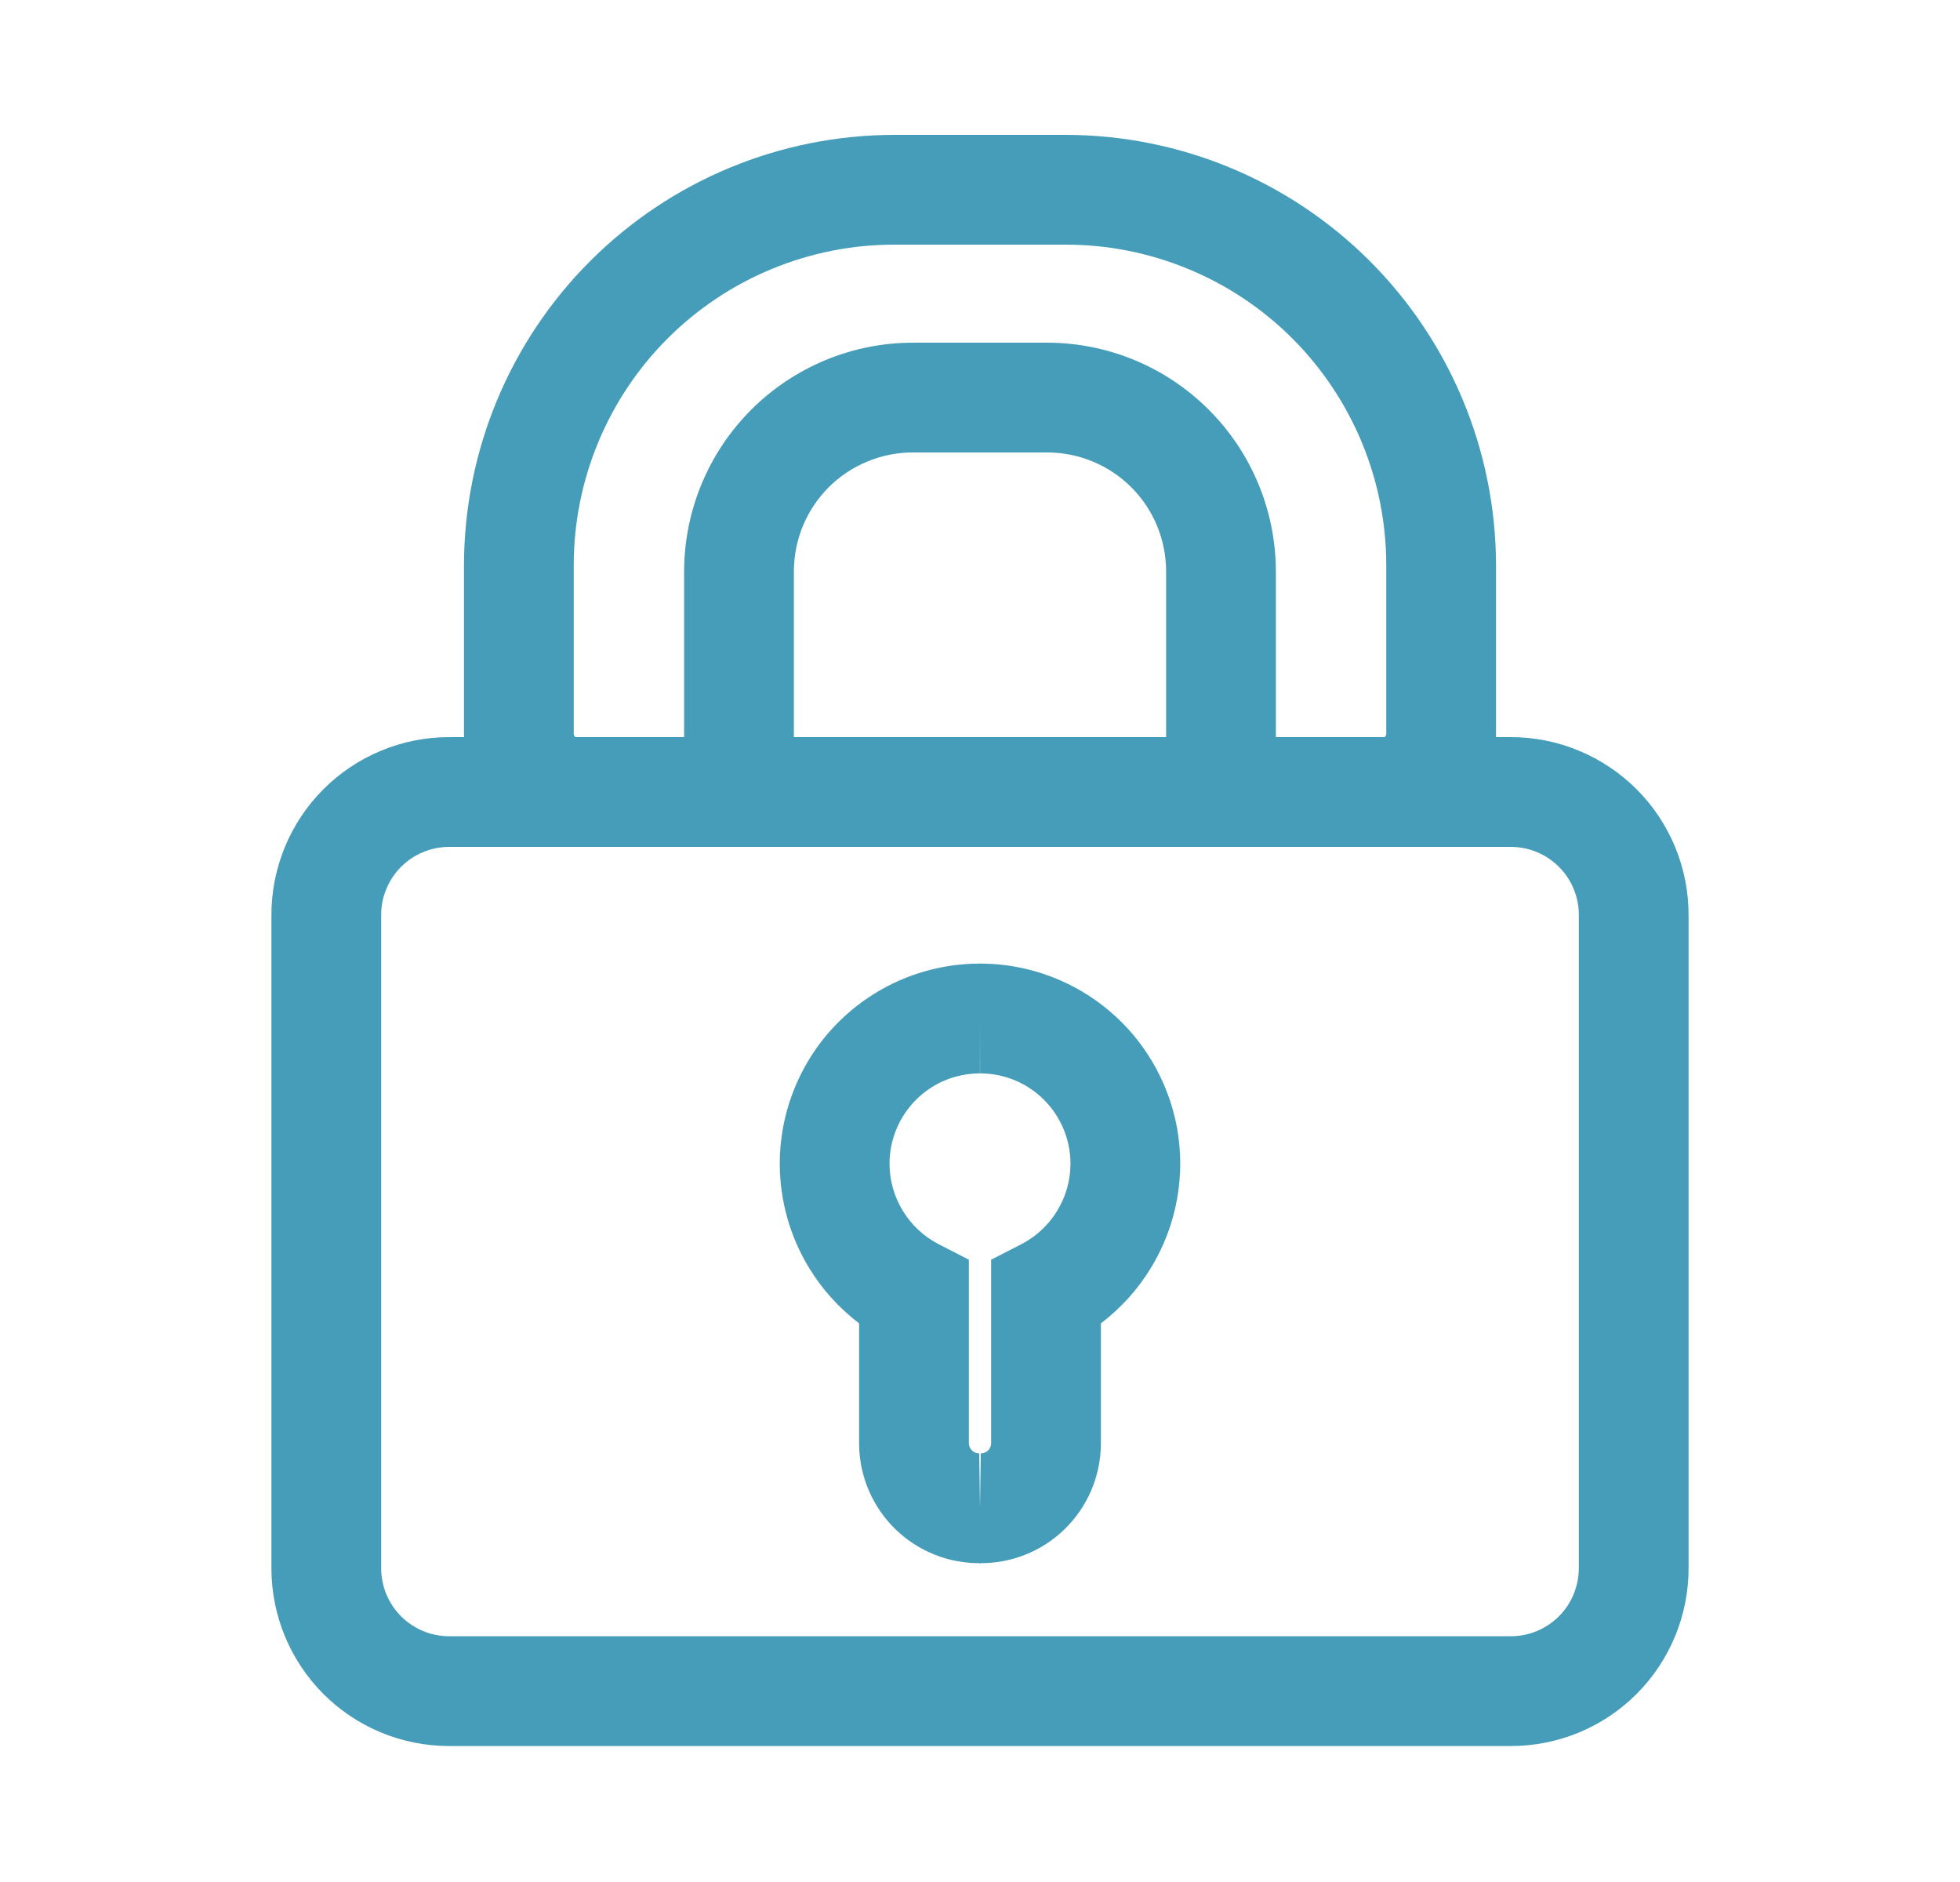
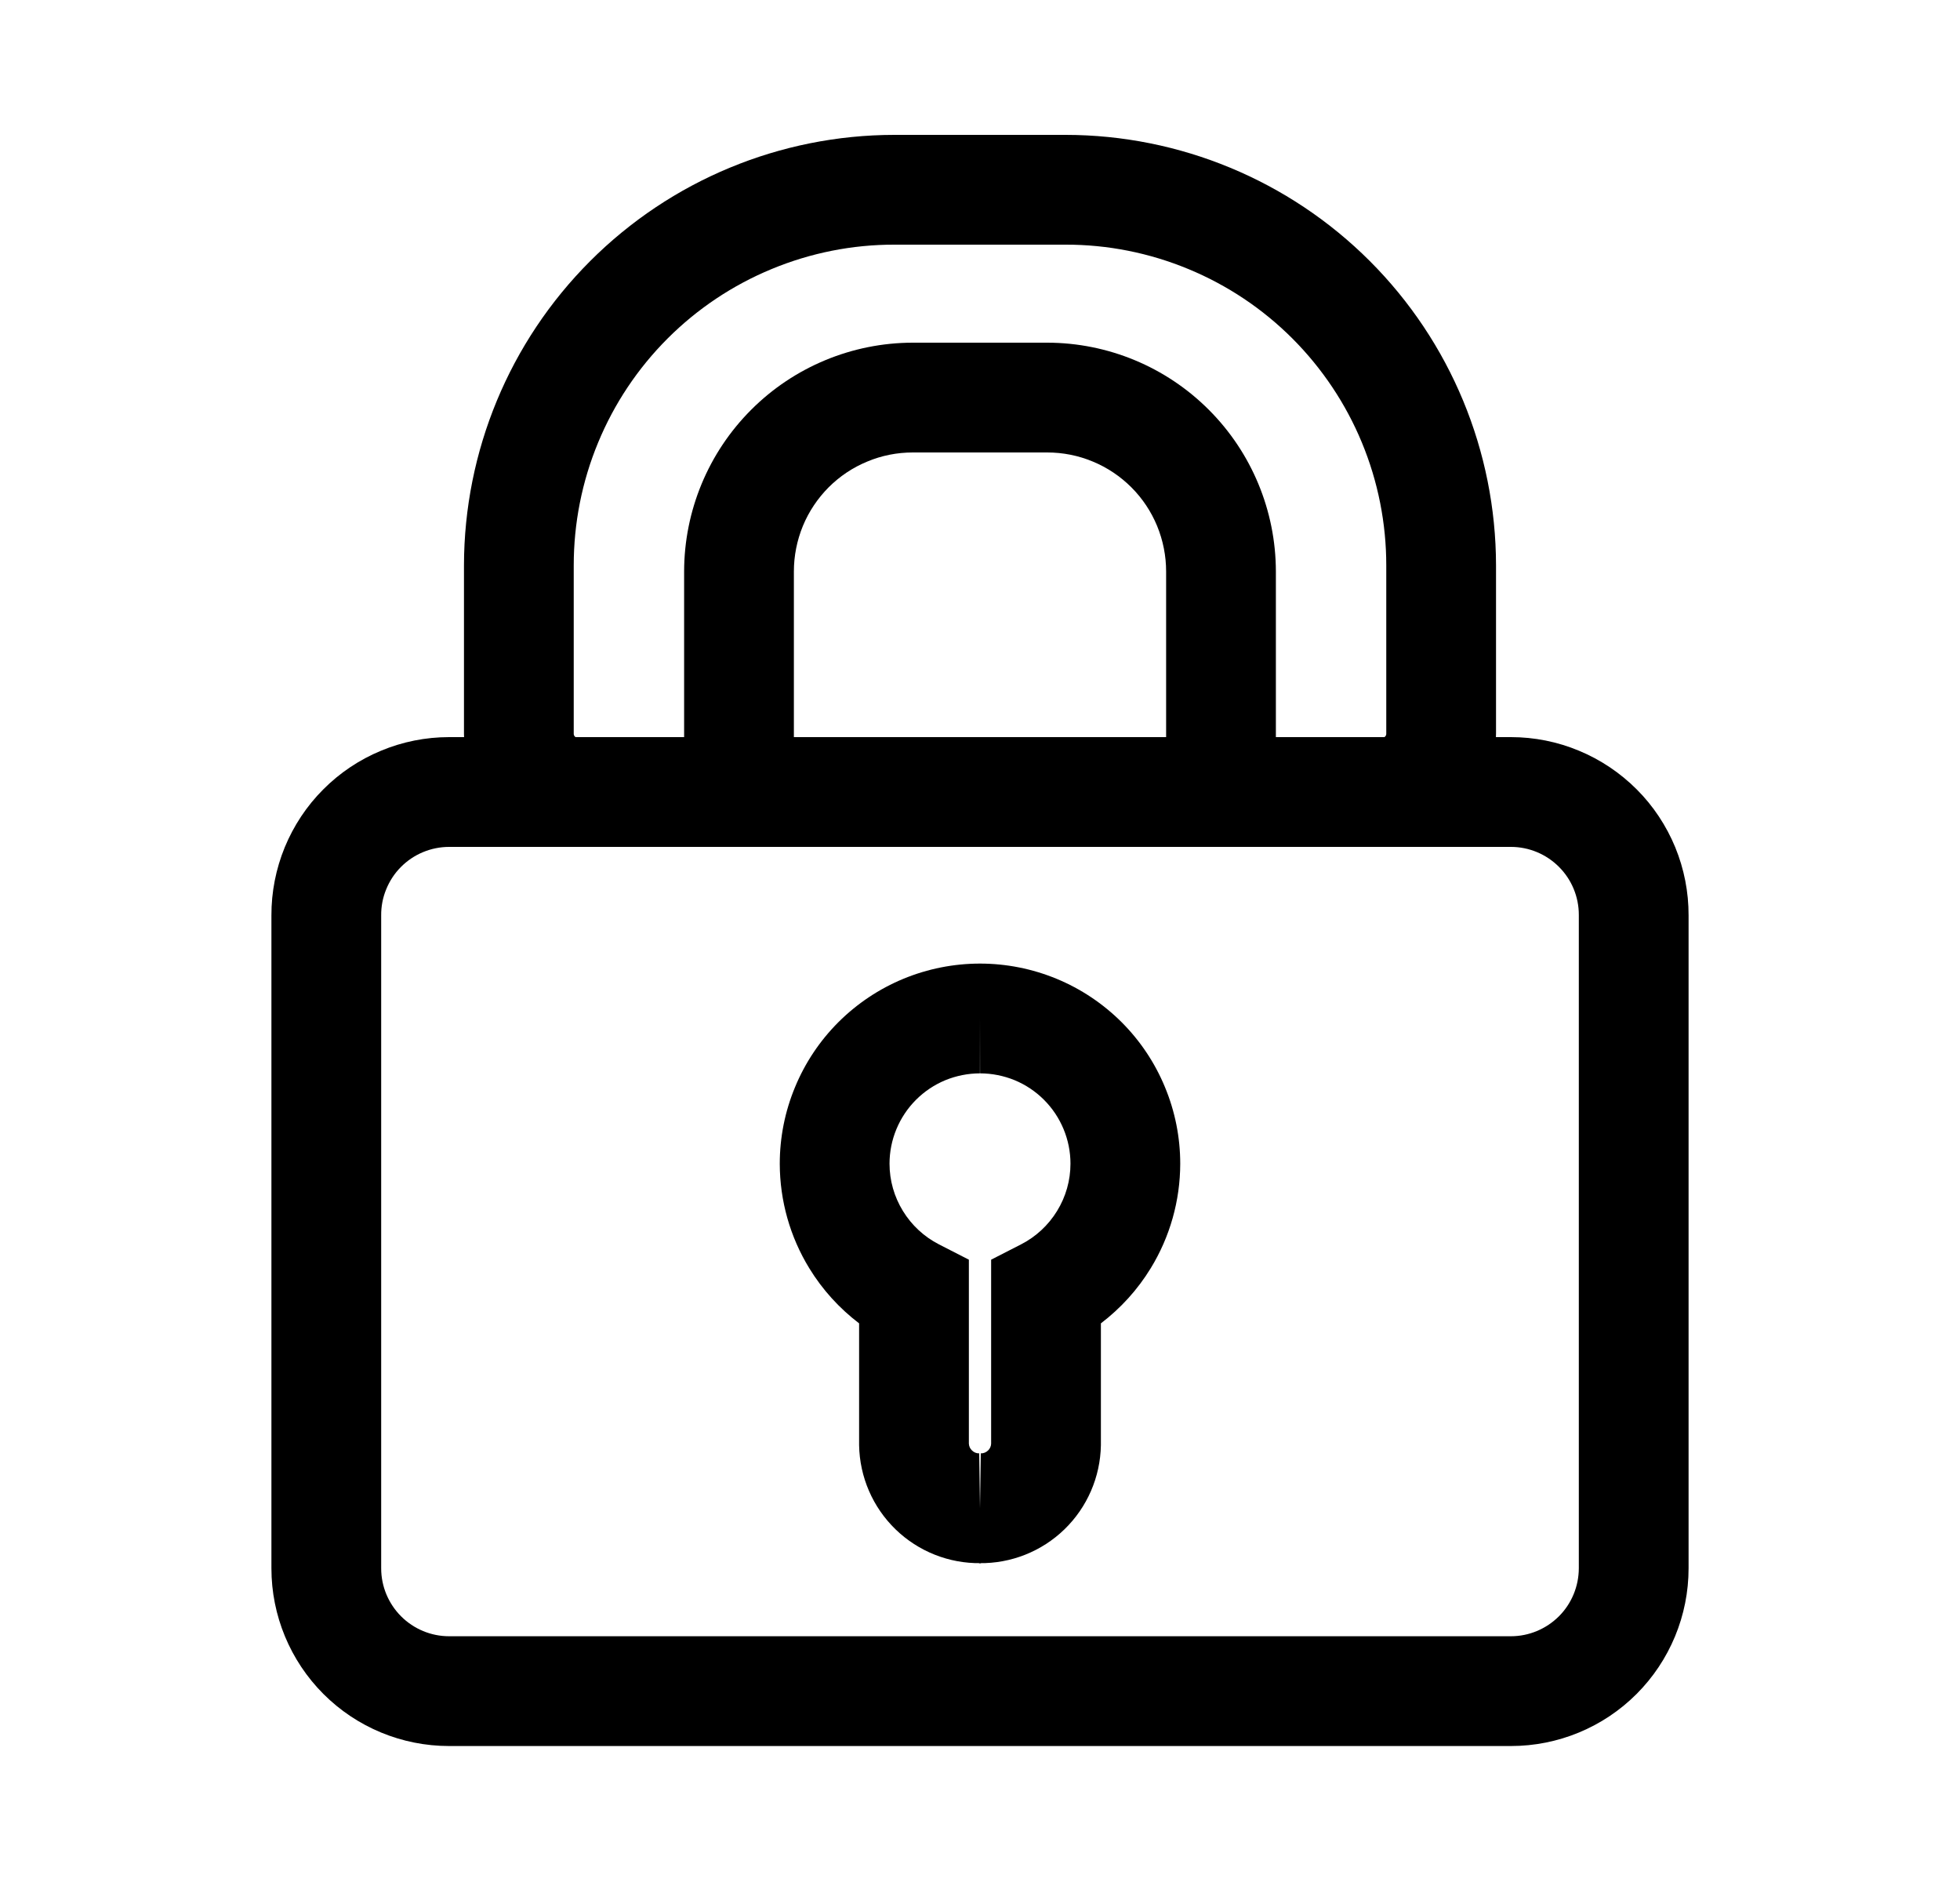
<svg xmlns="http://www.w3.org/2000/svg" width="25" height="24" viewBox="0 0 25 24" fill="none">
-   <path d="M19.272 10.8C19.502 10.8 19.722 10.892 19.884 11.054C20.047 11.216 20.138 11.437 20.138 11.666V20C20.137 20.23 20.046 20.45 19.884 20.612C19.721 20.774 19.501 20.866 19.272 20.866H5.728C5.498 20.866 5.278 20.774 5.116 20.612C4.954 20.45 4.862 20.23 4.862 20V11.674C4.861 11.56 4.882 11.447 4.926 11.341C4.969 11.235 5.032 11.138 5.113 11.057C5.193 10.976 5.289 10.911 5.395 10.867C5.5 10.823 5.614 10.8 5.728 10.8H19.272ZM19.272 9.4H5.728C5.43 9.4 5.134 9.459 4.859 9.574C4.583 9.688 4.333 9.856 4.123 10.067C3.912 10.278 3.746 10.529 3.632 10.805C3.519 11.081 3.461 11.376 3.462 11.674V20C3.462 20.601 3.701 21.178 4.126 21.603C4.551 22.028 5.127 22.266 5.728 22.266H19.272C19.873 22.266 20.449 22.028 20.874 21.603C21.299 21.178 21.538 20.601 21.538 20V11.674C21.539 11.376 21.481 11.081 21.368 10.805C21.254 10.529 21.088 10.278 20.877 10.067C20.666 9.856 20.416 9.688 20.141 9.574C19.866 9.459 19.57 9.4 19.272 9.4Z" fill="#459DB9" />
-   <path d="M13.358 5.77C13.557 5.77 13.755 5.809 13.939 5.886C14.123 5.962 14.29 6.074 14.431 6.215C14.572 6.356 14.683 6.523 14.759 6.707C14.835 6.892 14.874 7.089 14.874 7.288V9.4H10.126V7.288C10.126 7.089 10.165 6.892 10.241 6.707C10.317 6.523 10.429 6.356 10.569 6.215C10.71 6.074 10.877 5.962 11.062 5.886C11.245 5.809 11.443 5.77 11.642 5.77H13.358ZM13.358 4.37H11.642C10.869 4.371 10.127 4.679 9.581 5.226C9.034 5.773 8.727 6.515 8.726 7.288V10.8H16.274V7.288C16.273 6.515 15.966 5.773 15.419 5.226C14.873 4.679 14.132 4.371 13.358 4.37Z" fill="#459DB9" />
-   <path d="M13.592 3.12C14.129 3.119 14.661 3.225 15.158 3.431C15.654 3.636 16.105 3.937 16.485 4.317C16.864 4.697 17.166 5.148 17.371 5.644C17.577 6.141 17.682 6.673 17.682 7.21V9.358C17.682 9.371 17.677 9.384 17.667 9.393C17.658 9.402 17.645 9.408 17.632 9.408H7.368C7.355 9.408 7.342 9.402 7.333 9.393C7.323 9.384 7.318 9.371 7.318 9.358V7.21C7.318 6.673 7.423 6.141 7.629 5.644C7.834 5.148 8.135 4.697 8.515 4.317C8.895 3.937 9.346 3.636 9.842 3.431C10.339 3.225 10.871 3.119 11.408 3.12H13.592ZM13.592 1.72H11.408C9.952 1.721 8.557 2.3 7.528 3.329C6.498 4.359 5.92 5.754 5.918 7.21V9.358C5.921 9.741 6.074 10.107 6.346 10.377C6.618 10.647 6.985 10.799 7.368 10.8H17.632C18.016 10.799 18.385 10.646 18.657 10.374C18.928 10.103 19.081 9.734 19.082 9.35V7.21C19.08 5.754 18.502 4.359 17.472 3.329C16.443 2.3 15.047 1.721 13.592 1.72Z" fill="#459DB9" />
-   <path fill-rule="evenodd" clip-rule="evenodd" d="M11.523 12.482C11.833 12.354 12.165 12.288 12.501 12.288L12.499 13.688C12.348 13.688 12.198 13.718 12.058 13.775C11.918 13.833 11.791 13.918 11.684 14.025C11.577 14.132 11.492 14.259 11.434 14.399C11.376 14.539 11.346 14.688 11.346 14.84C11.346 15.053 11.405 15.261 11.517 15.443C11.628 15.624 11.787 15.772 11.977 15.869L12.358 16.064V18.41C12.36 18.443 12.373 18.474 12.398 18.497C12.422 18.521 12.455 18.535 12.49 18.534L12.51 19.934C12.105 19.94 11.714 19.785 11.423 19.503C11.132 19.221 10.965 18.835 10.958 18.43L10.958 18.424V16.876C10.706 16.684 10.49 16.447 10.323 16.174C10.077 15.773 9.947 15.312 9.946 14.841L9.946 14.84C9.946 14.505 10.012 14.173 10.141 13.863C10.269 13.553 10.457 13.272 10.694 13.035C10.932 12.798 11.213 12.61 11.523 12.482Z" fill="#459DB9" />
-   <path fill-rule="evenodd" clip-rule="evenodd" d="M12.942 13.775C12.802 13.718 12.652 13.688 12.501 13.688L12.499 12.288C12.835 12.288 13.167 12.354 13.477 12.482C13.787 12.61 14.068 12.798 14.306 13.035C14.543 13.272 14.731 13.553 14.859 13.863C14.988 14.173 15.054 14.505 15.054 14.84L15.054 14.841C15.053 15.312 14.923 15.773 14.677 16.174C14.51 16.447 14.294 16.684 14.042 16.876V18.424L14.042 18.43C14.035 18.835 13.868 19.221 13.577 19.503C13.286 19.785 12.895 19.94 12.49 19.934L12.51 18.534C12.545 18.535 12.578 18.521 12.603 18.497C12.627 18.474 12.641 18.443 12.642 18.41V16.064L13.023 15.869C13.213 15.772 13.372 15.624 13.483 15.443C13.595 15.261 13.654 15.053 13.654 14.84C13.654 14.688 13.624 14.539 13.566 14.399C13.508 14.259 13.423 14.132 13.316 14.025C13.209 13.918 13.082 13.833 12.942 13.775Z" fill="#459DB9" />
+   <path d="M19.272 10.8C19.502 10.8 19.722 10.892 19.884 11.054C20.047 11.216 20.138 11.437 20.138 11.666V20C20.137 20.23 20.046 20.45 19.884 20.612C19.721 20.774 19.501 20.866 19.272 20.866H5.728C5.498 20.866 5.278 20.774 5.116 20.612C4.954 20.45 4.862 20.23 4.862 20V11.674C4.861 11.56 4.882 11.447 4.926 11.341C4.969 11.235 5.032 11.138 5.113 11.057C5.193 10.976 5.289 10.911 5.395 10.867C5.5 10.823 5.614 10.8 5.728 10.8H19.272ZM19.272 9.4H5.728C5.43 9.4 5.134 9.459 4.859 9.574C4.583 9.688 4.333 9.856 4.123 10.067C3.912 10.278 3.746 10.529 3.632 10.805C3.519 11.081 3.461 11.376 3.462 11.674V20C3.462 20.601 3.701 21.178 4.126 21.603C4.551 22.028 5.127 22.266 5.728 22.266H19.272C19.873 22.266 20.449 22.028 20.874 21.603C21.299 21.178 21.538 20.601 21.538 20V11.674C21.539 11.376 21.481 11.081 21.368 10.805C21.254 10.529 21.088 10.278 20.877 10.067C20.666 9.856 20.416 9.688 20.141 9.574C19.866 9.459 19.57 9.4 19.272 9.4Z" fill="currentColor" />
+   <path d="M13.358 5.77C13.557 5.77 13.755 5.809 13.939 5.886C14.123 5.962 14.29 6.074 14.431 6.215C14.572 6.356 14.683 6.523 14.759 6.707C14.835 6.892 14.874 7.089 14.874 7.288V9.4H10.126V7.288C10.126 7.089 10.165 6.892 10.241 6.707C10.317 6.523 10.429 6.356 10.569 6.215C10.71 6.074 10.877 5.962 11.062 5.886C11.245 5.809 11.443 5.77 11.642 5.77H13.358ZM13.358 4.37H11.642C10.869 4.371 10.127 4.679 9.581 5.226C9.034 5.773 8.727 6.515 8.726 7.288V10.8H16.274V7.288C16.273 6.515 15.966 5.773 15.419 5.226C14.873 4.679 14.132 4.371 13.358 4.37Z" fill="currentColor" />
+   <path d="M13.592 3.12C14.129 3.119 14.661 3.225 15.158 3.431C15.654 3.636 16.105 3.937 16.485 4.317C16.864 4.697 17.166 5.148 17.371 5.644C17.577 6.141 17.682 6.673 17.682 7.21V9.358C17.682 9.371 17.677 9.384 17.667 9.393C17.658 9.402 17.645 9.408 17.632 9.408H7.368C7.355 9.408 7.342 9.402 7.333 9.393C7.323 9.384 7.318 9.371 7.318 9.358V7.21C7.318 6.673 7.423 6.141 7.629 5.644C7.834 5.148 8.135 4.697 8.515 4.317C8.895 3.937 9.346 3.636 9.842 3.431C10.339 3.225 10.871 3.119 11.408 3.12H13.592ZM13.592 1.72H11.408C9.952 1.721 8.557 2.3 7.528 3.329C6.498 4.359 5.92 5.754 5.918 7.21V9.358C5.921 9.741 6.074 10.107 6.346 10.377C6.618 10.647 6.985 10.799 7.368 10.8H17.632C18.016 10.799 18.385 10.646 18.657 10.374C18.928 10.103 19.081 9.734 19.082 9.35V7.21C19.08 5.754 18.502 4.359 17.472 3.329C16.443 2.3 15.047 1.721 13.592 1.72Z" fill="currentColor" />
+   <path fill-rule="evenodd" clip-rule="evenodd" d="M11.523 12.482C11.833 12.354 12.165 12.288 12.501 12.288L12.499 13.688C12.348 13.688 12.198 13.718 12.058 13.775C11.918 13.833 11.791 13.918 11.684 14.025C11.577 14.132 11.492 14.259 11.434 14.399C11.376 14.539 11.346 14.688 11.346 14.84C11.346 15.053 11.405 15.261 11.517 15.443C11.628 15.624 11.787 15.772 11.977 15.869L12.358 16.064V18.41C12.36 18.443 12.373 18.474 12.398 18.497C12.422 18.521 12.455 18.535 12.49 18.534L12.51 19.934C12.105 19.94 11.714 19.785 11.423 19.503C11.132 19.221 10.965 18.835 10.958 18.43L10.958 18.424V16.876C10.706 16.684 10.49 16.447 10.323 16.174C10.077 15.773 9.947 15.312 9.946 14.841L9.946 14.84C9.946 14.505 10.012 14.173 10.141 13.863C10.269 13.553 10.457 13.272 10.694 13.035C10.932 12.798 11.213 12.61 11.523 12.482Z" fill="currentColor" />
+   <path fill-rule="evenodd" clip-rule="evenodd" d="M12.942 13.775C12.802 13.718 12.652 13.688 12.501 13.688L12.499 12.288C12.835 12.288 13.167 12.354 13.477 12.482C13.787 12.61 14.068 12.798 14.306 13.035C14.543 13.272 14.731 13.553 14.859 13.863C14.988 14.173 15.054 14.505 15.054 14.84L15.054 14.841C15.053 15.312 14.923 15.773 14.677 16.174C14.51 16.447 14.294 16.684 14.042 16.876V18.424L14.042 18.43C14.035 18.835 13.868 19.221 13.577 19.503C13.286 19.785 12.895 19.94 12.49 19.934L12.51 18.534C12.545 18.535 12.578 18.521 12.603 18.497C12.627 18.474 12.641 18.443 12.642 18.41V16.064L13.023 15.869C13.213 15.772 13.372 15.624 13.483 15.443C13.595 15.261 13.654 15.053 13.654 14.84C13.654 14.688 13.624 14.539 13.566 14.399C13.508 14.259 13.423 14.132 13.316 14.025C13.209 13.918 13.082 13.833 12.942 13.775Z" fill="currentColor" />
</svg>
